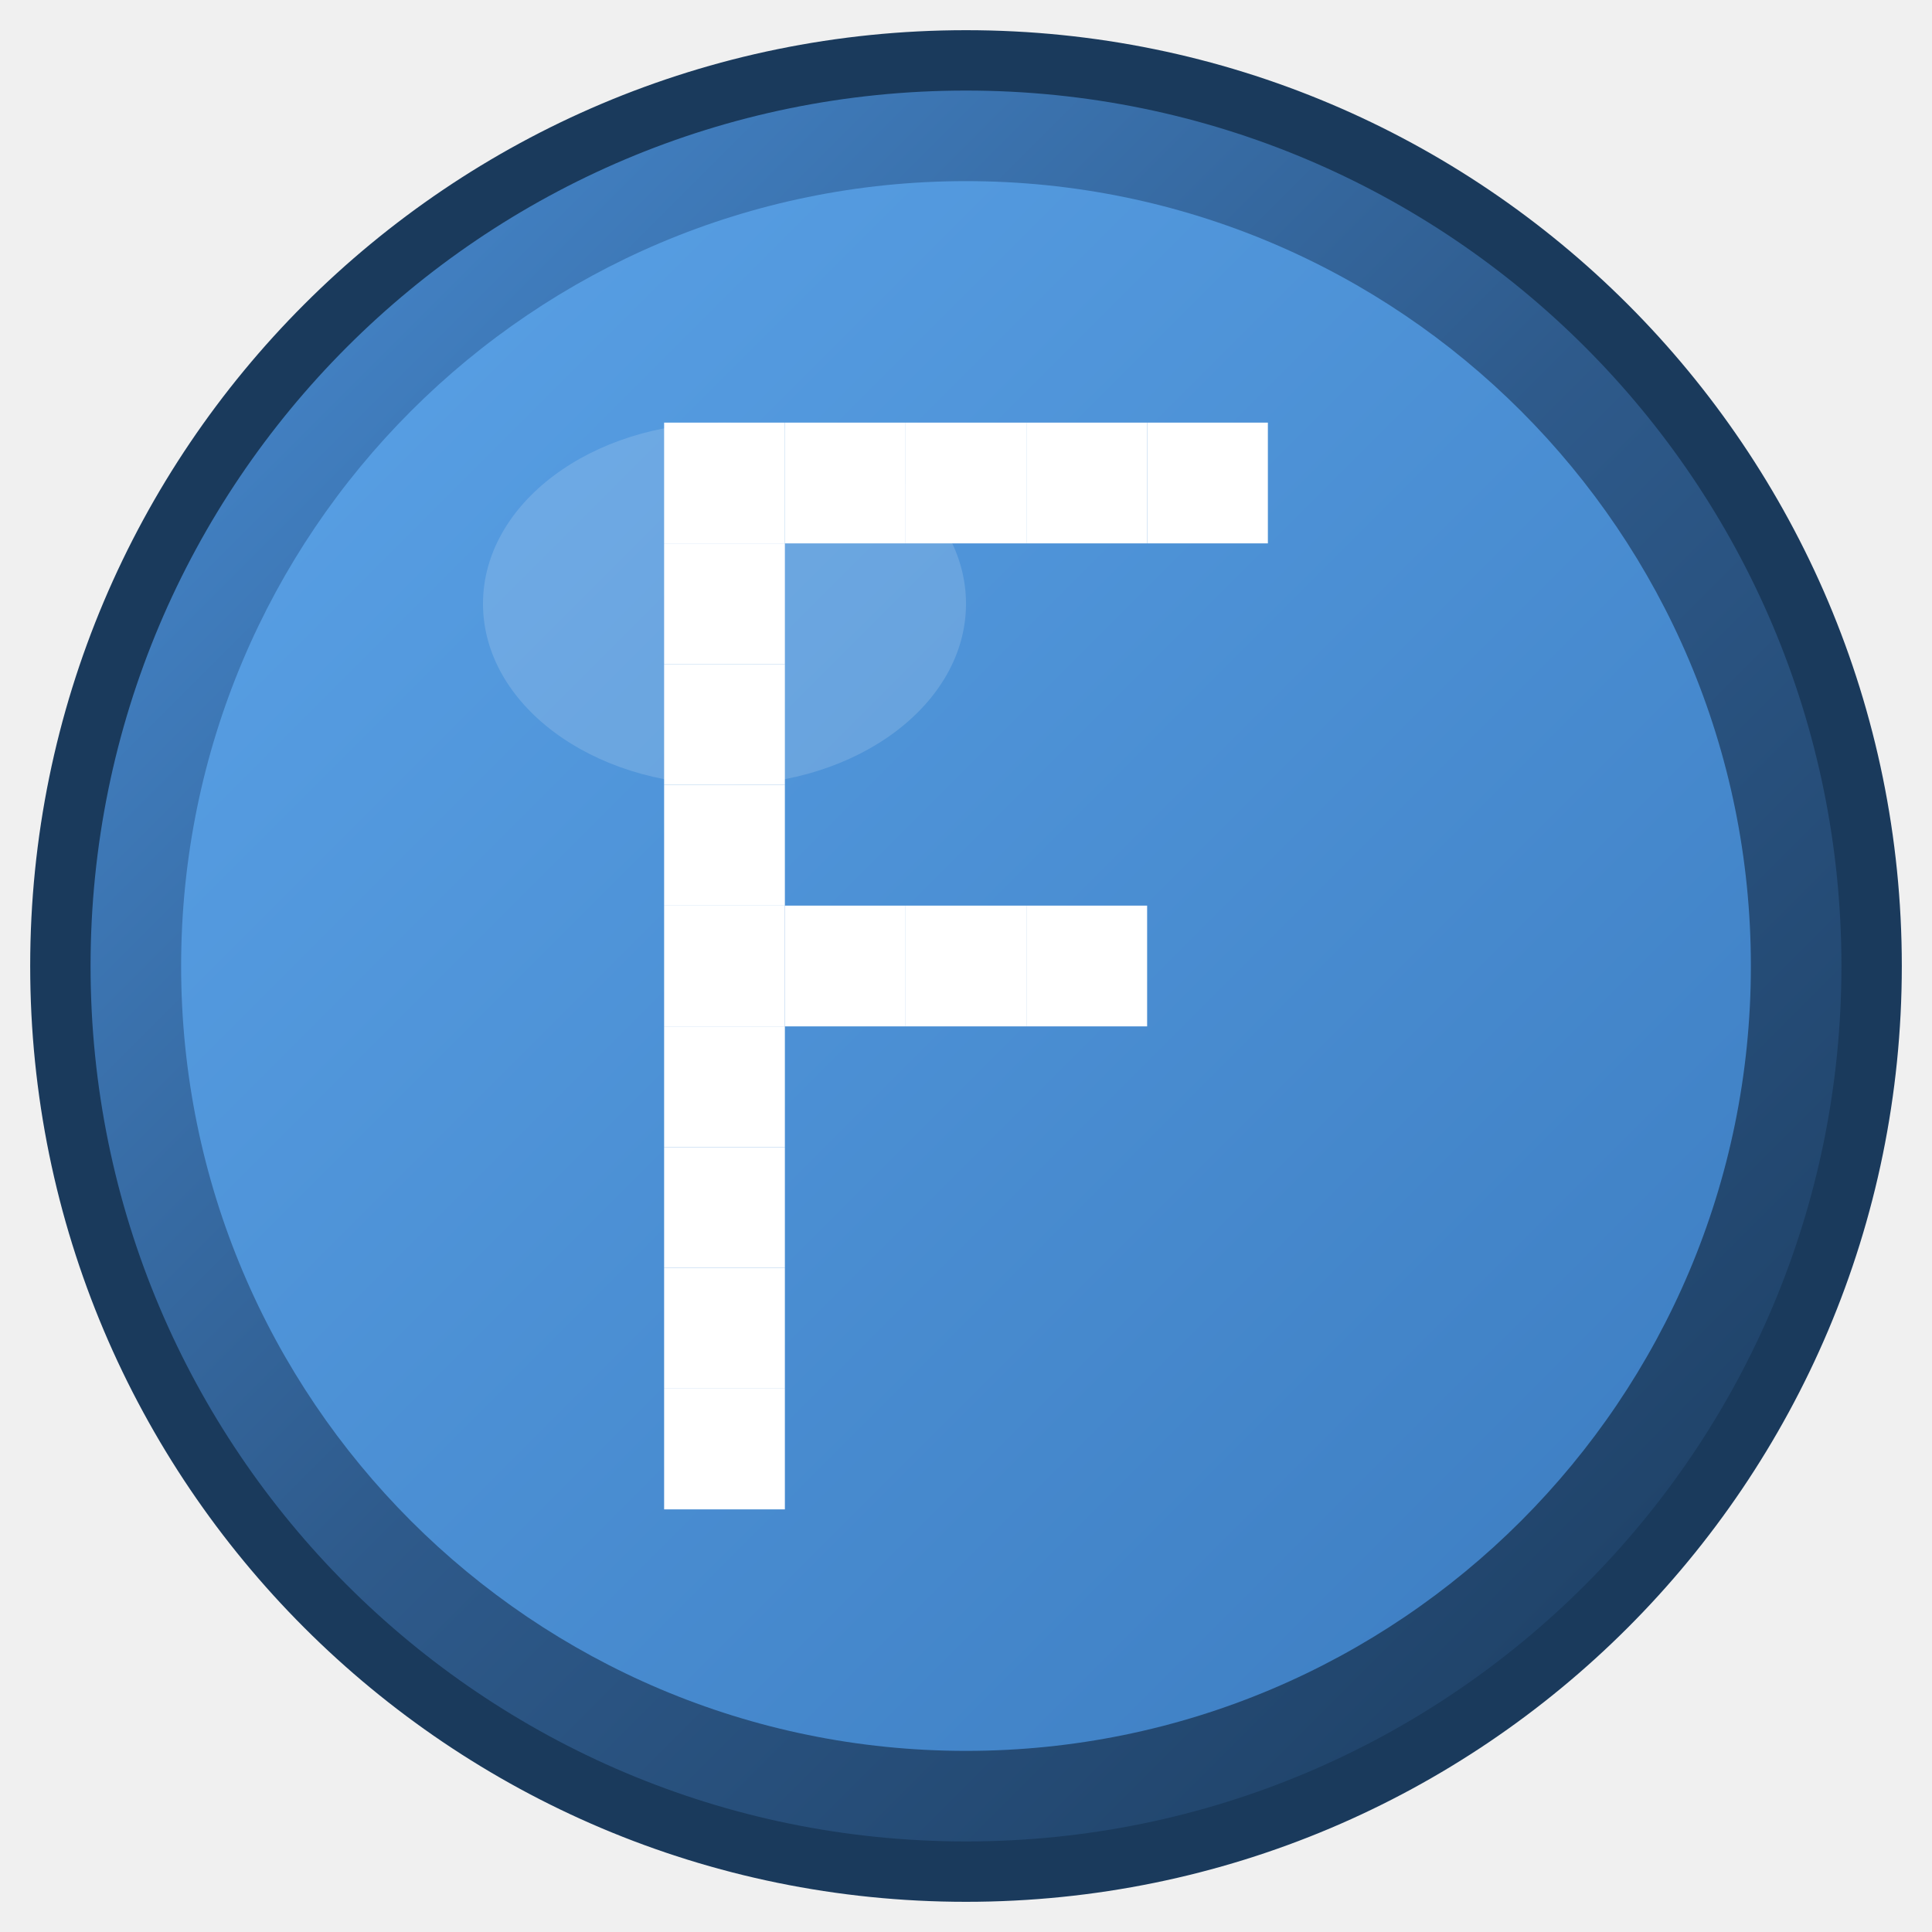
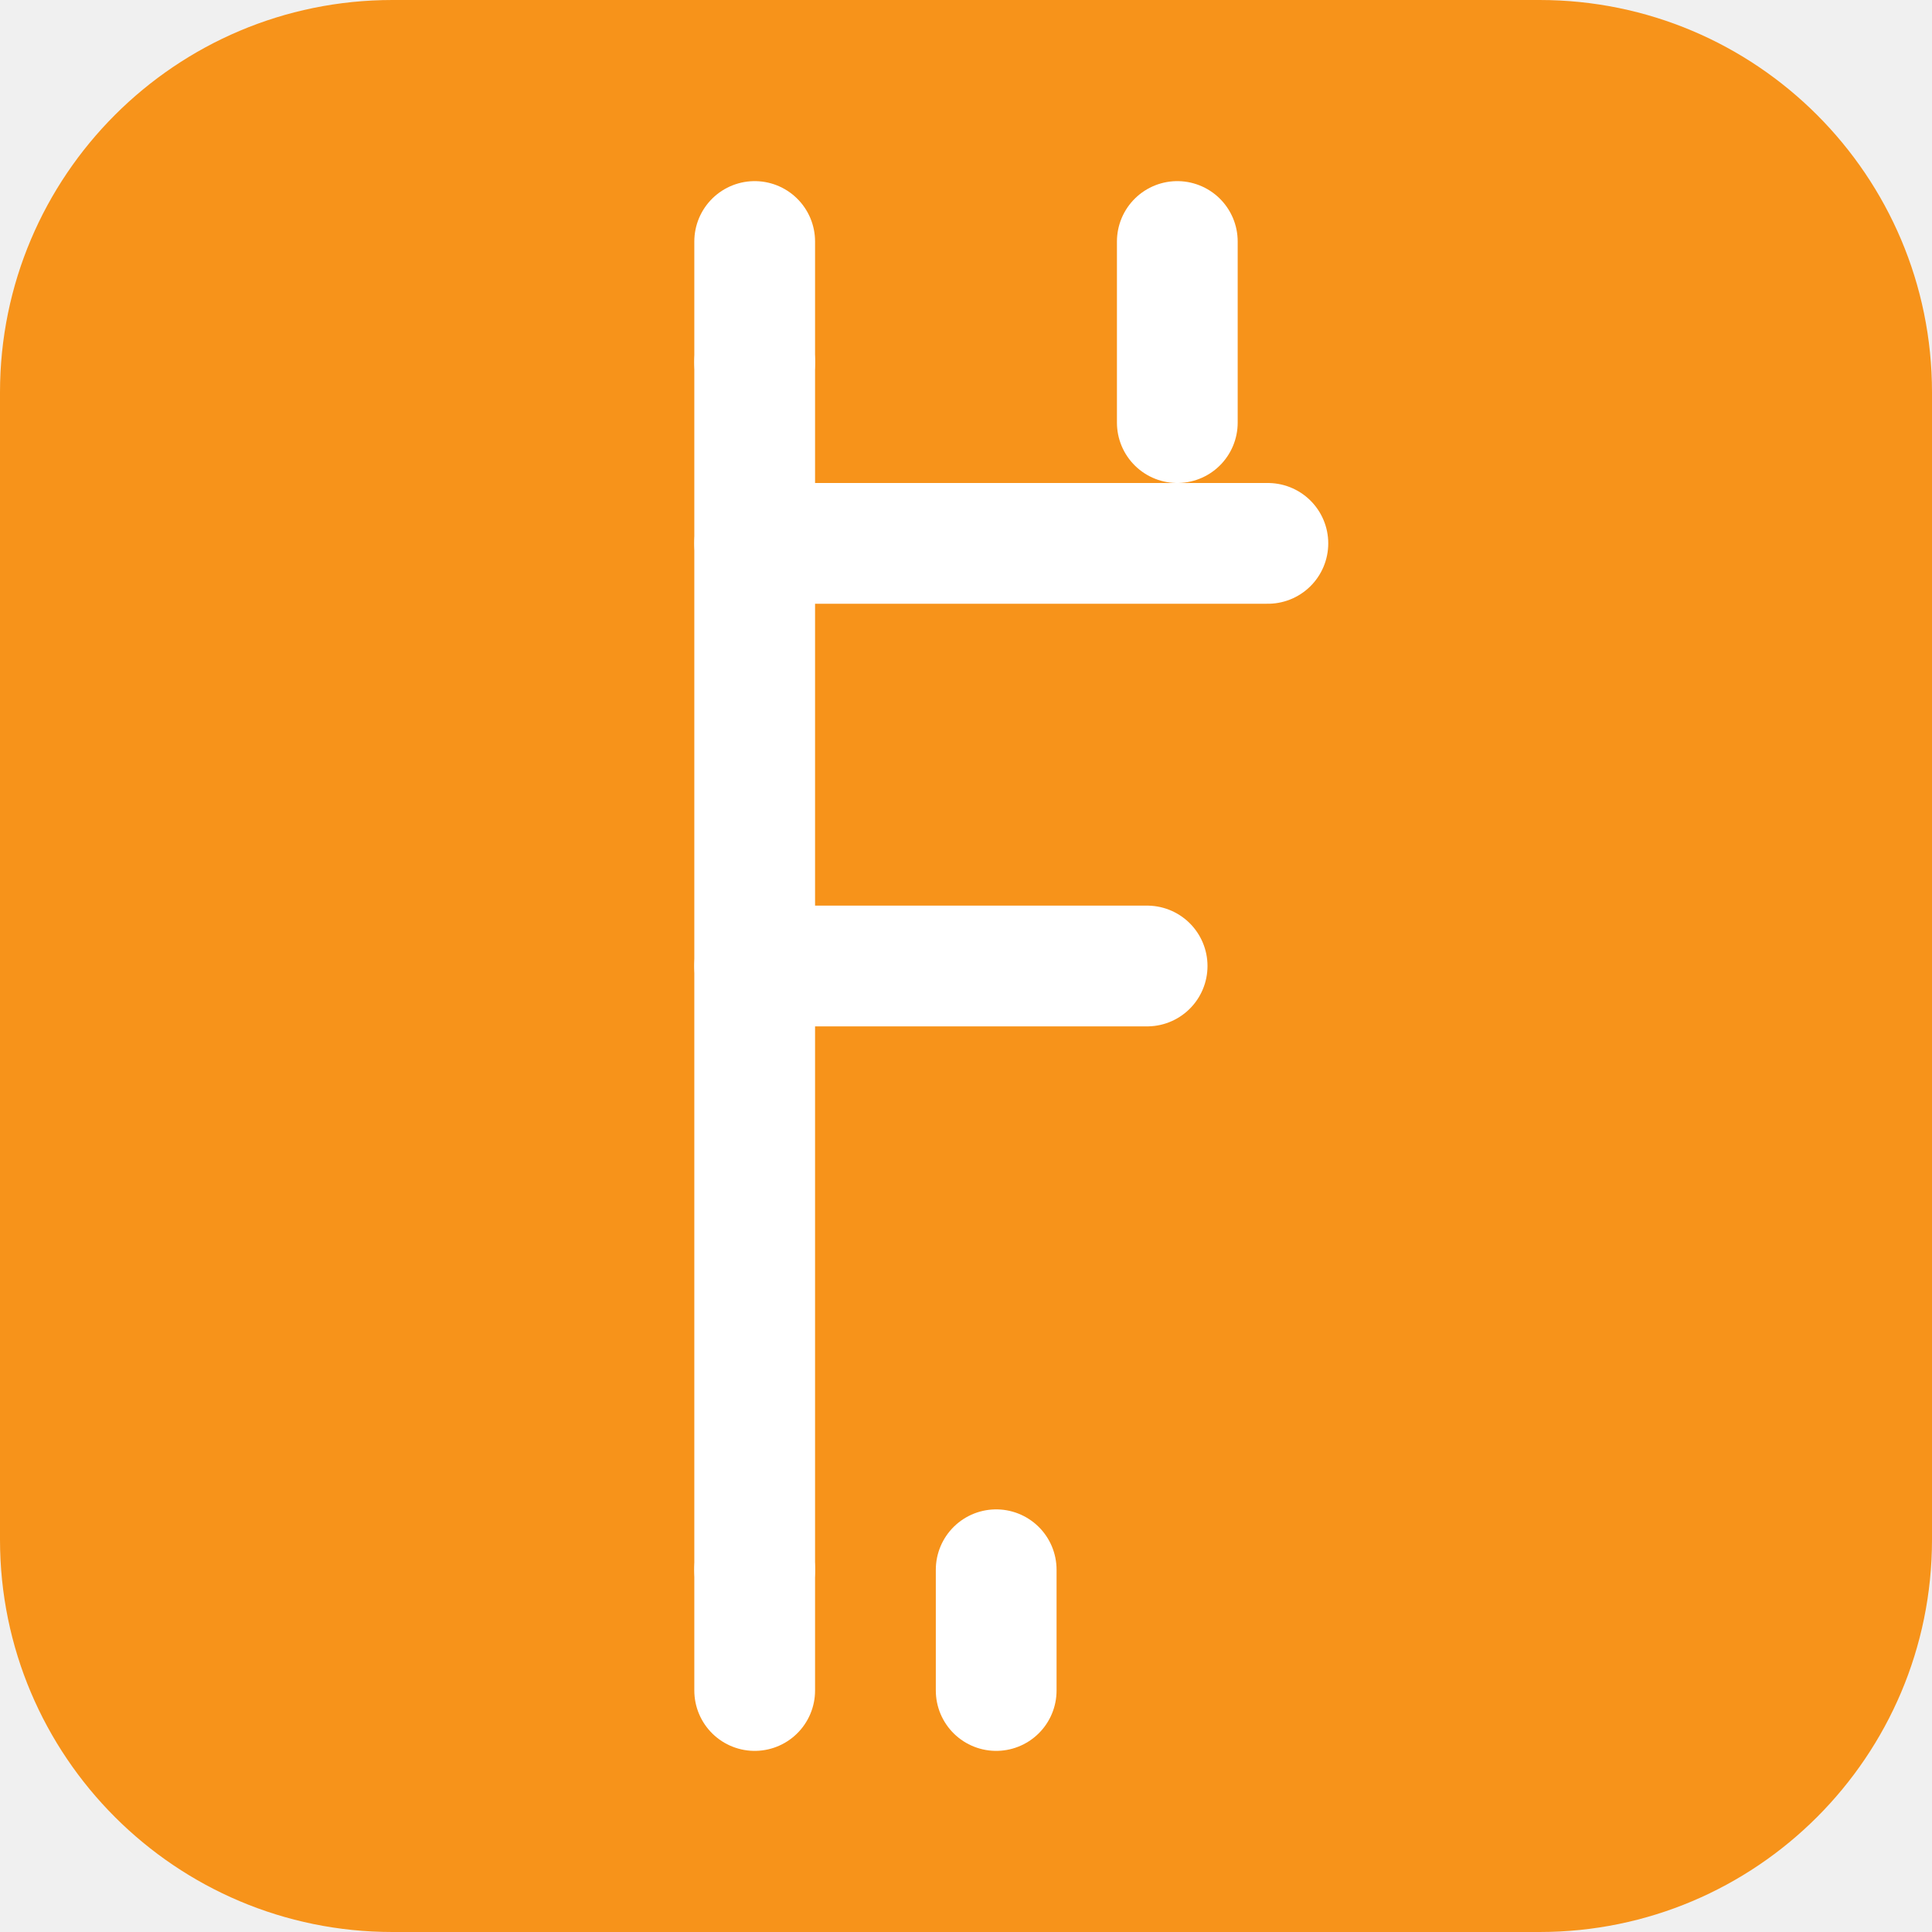
<svg xmlns="http://www.w3.org/2000/svg" viewBox="0 0 64 64" width="64" height="64">
-   <defs>
-     <linearGradient id="coinGradient" x1="0%" y1="0%" x2="100%" y2="100%">
-       <stop offset="0%" style="stop-color:#4A90D9" />
-       <stop offset="50%" style="stop-color:#2E5A8B" />
-       <stop offset="100%" style="stop-color:#1A3A5C" />
-     </linearGradient>
-     <linearGradient id="innerGradient" x1="0%" y1="0%" x2="100%" y2="100%">
-       <stop offset="0%" style="stop-color:#5BA3E8" />
-       <stop offset="100%" style="stop-color:#3B7BBF" />
-     </linearGradient>
-   </defs>
-   <circle cx="32" cy="32" r="30" fill="url(#coinGradient)" stroke="#1A3A5C" stroke-width="2" />
-   <circle cx="32" cy="32" r="26" fill="url(#innerGradient)" />
-   <g fill="#FFFFFF">
-     <rect x="22" y="14" width="4" height="4" />
-     <rect x="22" y="18" width="4" height="4" />
-     <rect x="22" y="22" width="4" height="4" />
-     <rect x="22" y="26" width="4" height="4" />
-     <rect x="22" y="30" width="4" height="4" />
-     <rect x="22" y="34" width="4" height="4" />
-     <rect x="22" y="38" width="4" height="4" />
-     <rect x="22" y="42" width="4" height="4" />
-     <rect x="22" y="46" width="4" height="4" />
-     <rect x="26" y="14" width="4" height="4" />
-     <rect x="30" y="14" width="4" height="4" />
-     <rect x="34" y="14" width="4" height="4" />
-     <rect x="38" y="14" width="4" height="4" />
-     <rect x="26" y="30" width="4" height="4" />
-     <rect x="30" y="30" width="4" height="4" />
-     <rect x="34" y="30" width="4" height="4" />
+   <rect x="0" y="0" width="64" height="64" rx="13" ry="13" fill="#F7931A" />
+   <g fill="none" stroke="#FFFFFF" stroke-width="4" stroke-linecap="round" stroke-linejoin="round">
+     <path d="M 25 12 L 25 52" />
+     <path d="M 25 18 L 42 18" />
+     <path d="M 25 32 L 38 32" />
+     <path d="M 25 8 L 25 12" />
+     <path d="M 39 8 L 39 14" />
+     <path d="M 25 52 L 25 56" />
+     <path d="M 33 52 L 33 56" />
  </g>
-   <ellipse cx="24" cy="20" rx="8" ry="6" fill="rgba(255,255,255,0.15)" />
</svg>
